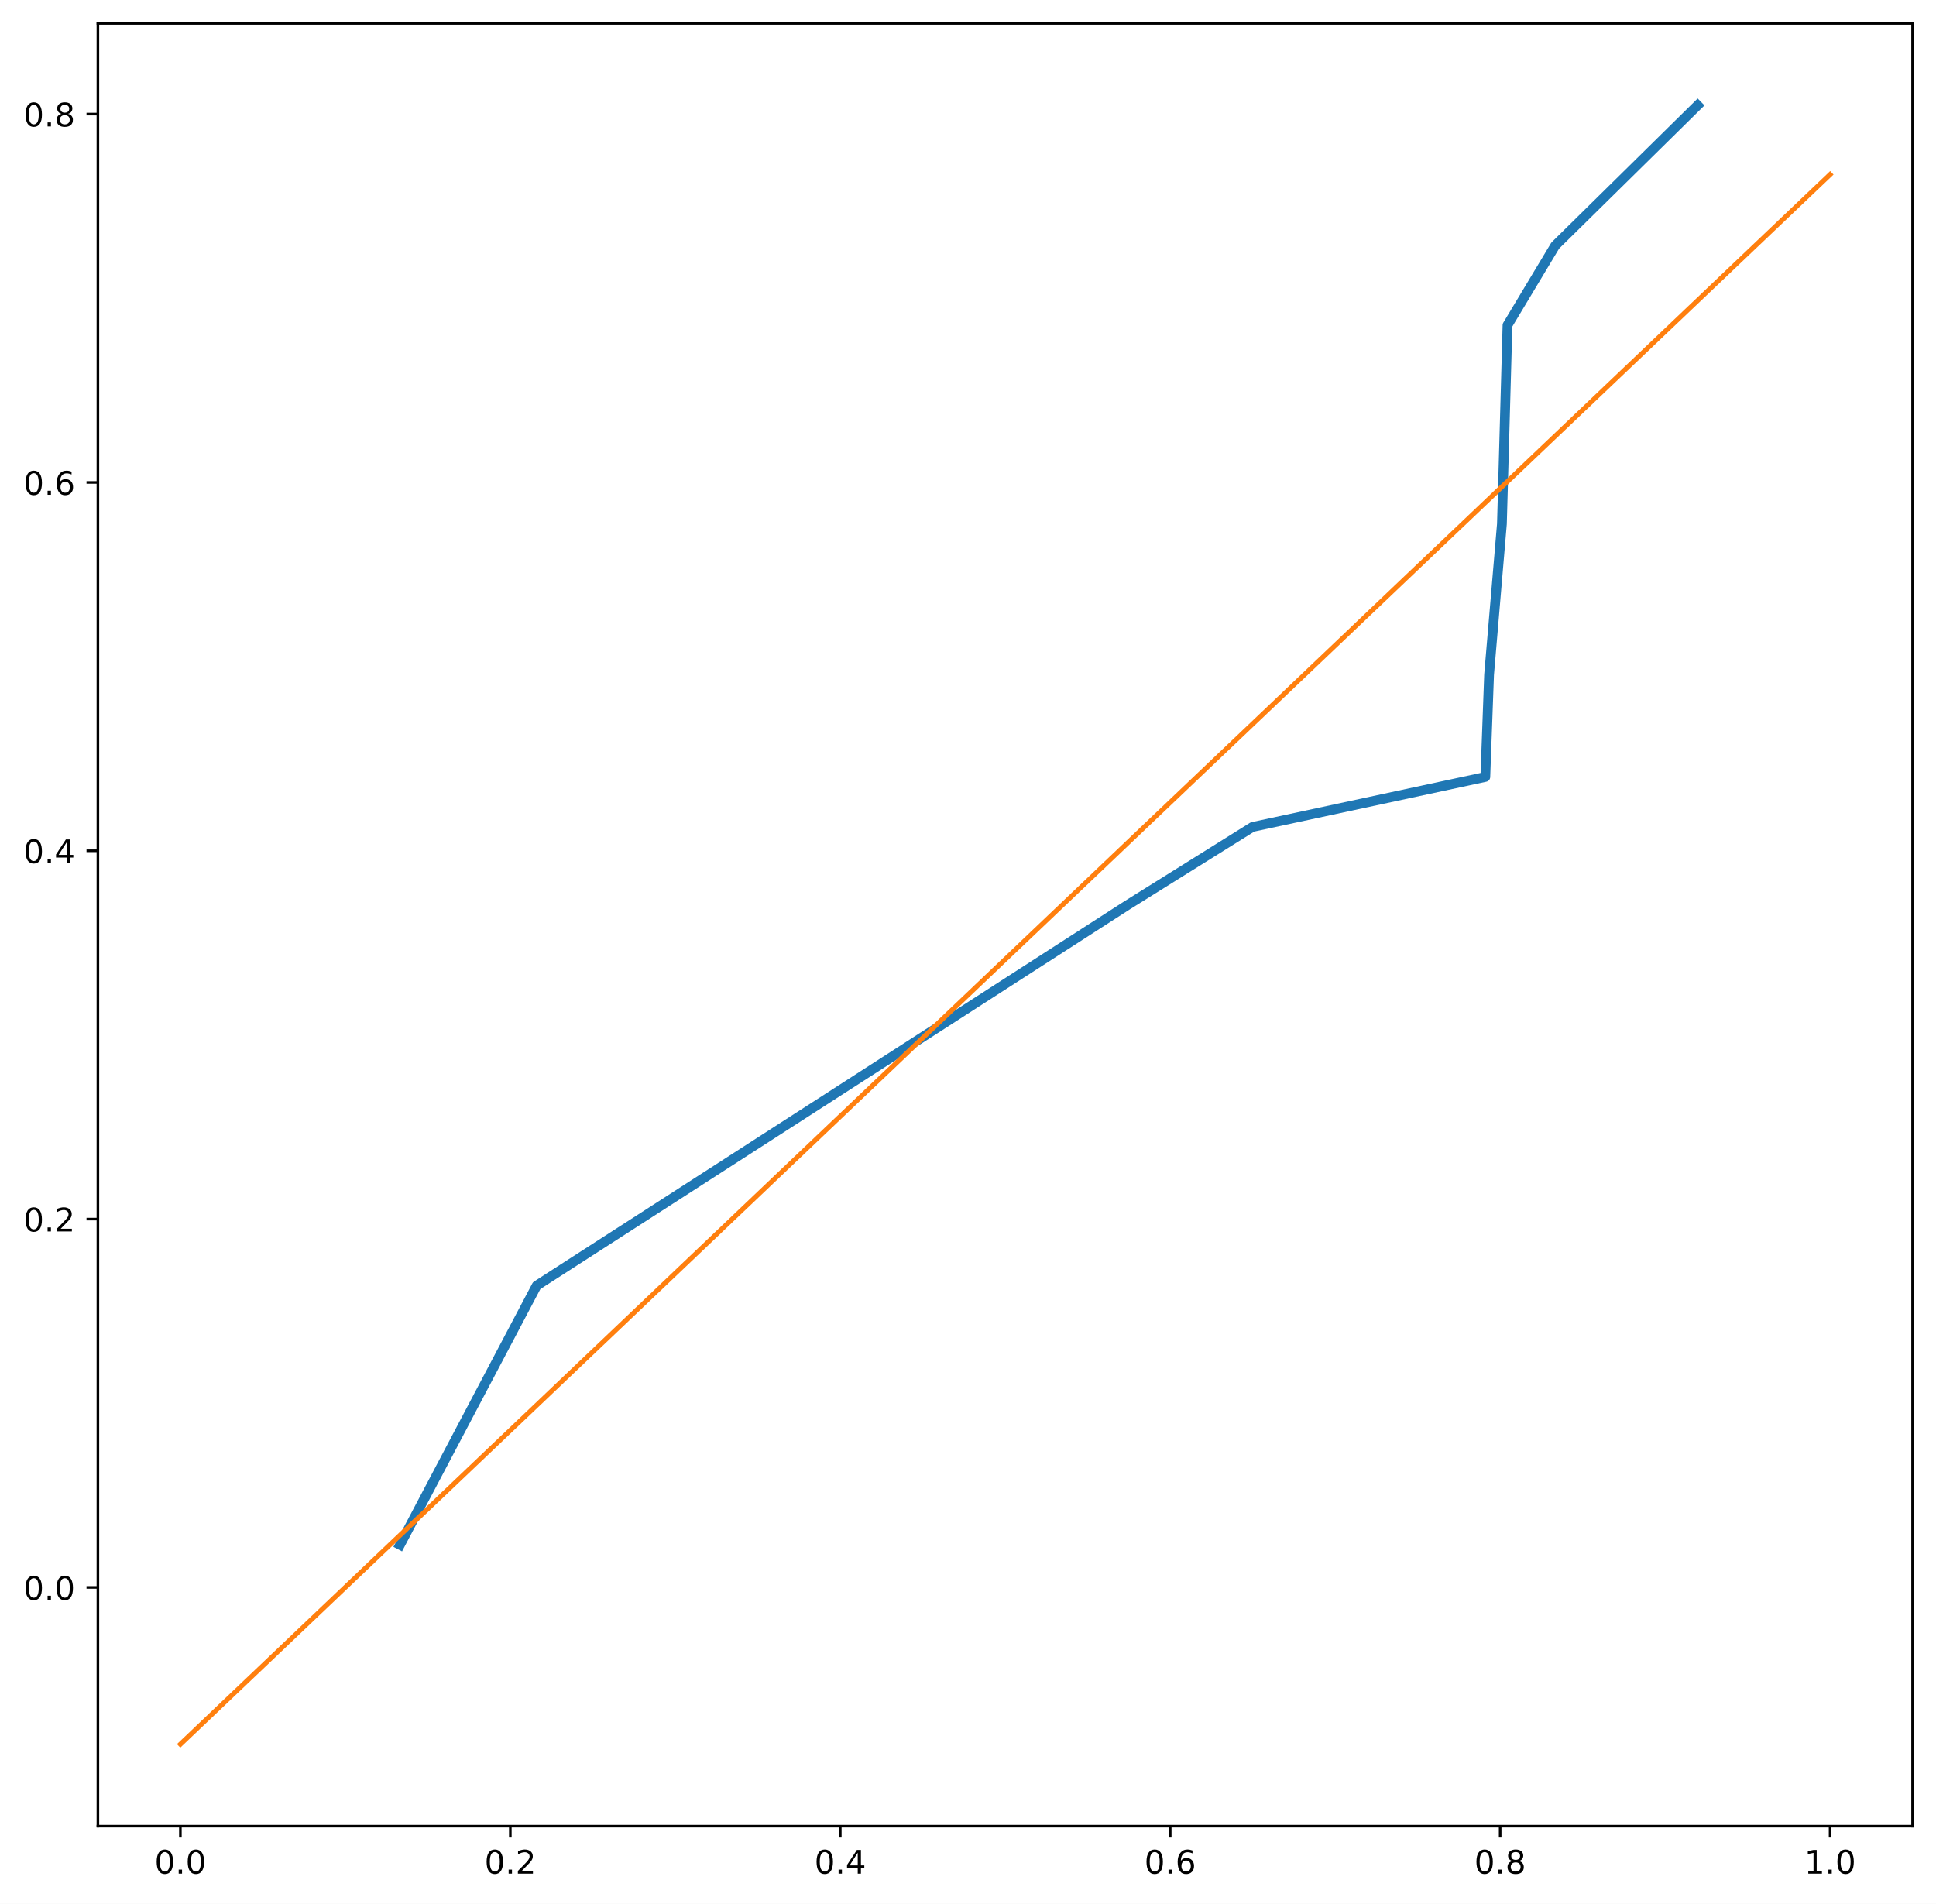
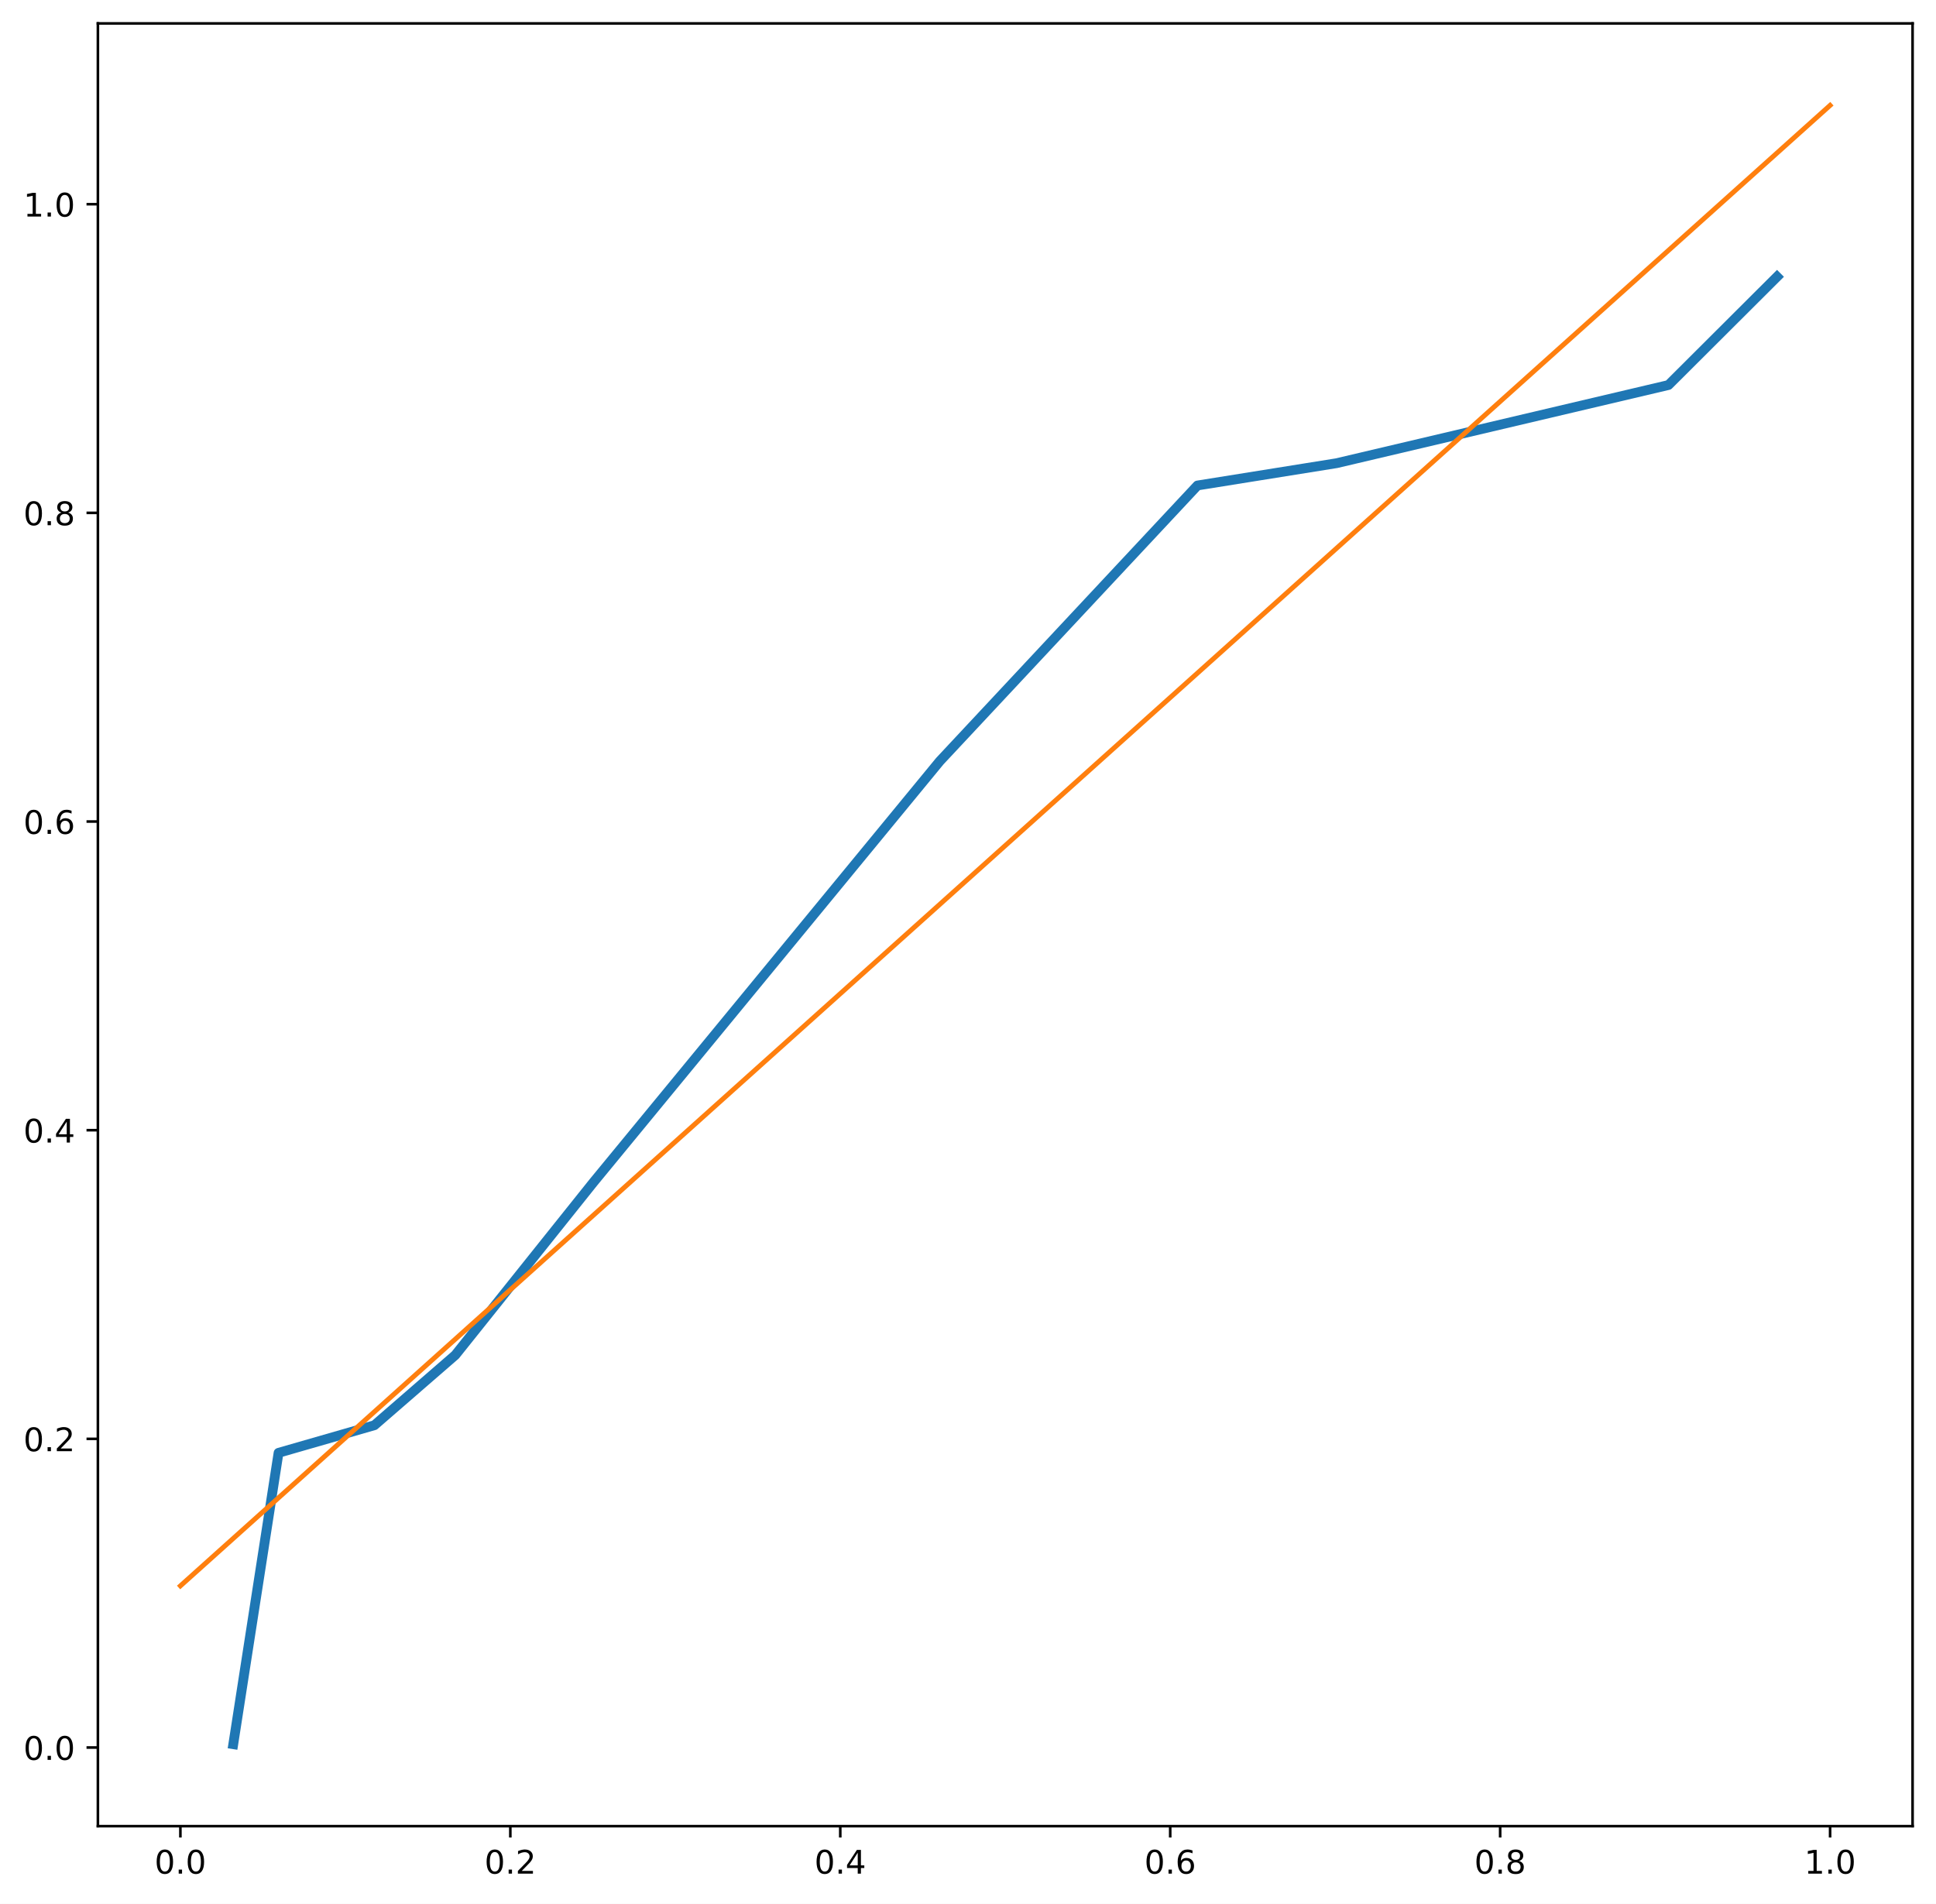
<svg xmlns="http://www.w3.org/2000/svg" xmlns:xlink="http://www.w3.org/1999/xlink" height="585.478pt" version="1.1" viewBox="0 0 595.303 585.478" width="595.303pt">
  <defs>
    <style type="text/css">
*{stroke-linecap:butt;stroke-linejoin:round;}
  </style>
  </defs>
  <g id="figure_1">
    <g id="patch_1">
      <path d="M -0 585.478  L 595.303 585.478  L 595.303 0  L -0 0  z " style="fill:#ffffff;" />
    </g>
    <g id="axes_1">
      <g id="patch_2">
        <path d="M 30.103 561.6  L 588.103 561.6  L 588.103 7.2  L 30.103 7.2  z " style="fill:#ffffff;" />
      </g>
      <g id="matplotlib.axis_1">
        <g id="xtick_1">
          <g id="line2d_1">
            <defs>
-               <path d="M 0 0  L 0 3.5  " id="m4a9a413fb6" style="stroke:#000000;stroke-width:0.8;" />
-             </defs>
-             <g>
-               <use style="stroke:#000000;stroke-width:0.8;" x="55.467" xlink:href="#m4a9a413fb6" y="561.6" />
+               <path d="M 0 0  L 0 3.5  " id="md1d923c1fa" style="stroke:#000000;stroke-width:0.8;" />
+             </defs>
+             <g>
+               <use style="stroke:#000000;stroke-width:0.8;" x="55.467" xlink:href="#md1d923c1fa" y="561.6" />
            </g>
          </g>
          <g id="text_1">
            <defs>
              <path d="M 31.781 66.406  Q 24.172 66.406 20.328 58.906  Q 16.5 51.422 16.5 36.375  Q 16.5 21.391 20.328 13.891  Q 24.172 6.391 31.781 6.391  Q 39.453 6.391 43.281 13.891  Q 47.125 21.391 47.125 36.375  Q 47.125 51.422 43.281 58.906  Q 39.453 66.406 31.781 66.406  z M 31.781 74.219  Q 44.047 74.219 50.516 64.516  Q 56.984 54.828 56.984 36.375  Q 56.984 17.969 50.516 8.266  Q 44.047 -1.422 31.781 -1.422  Q 19.531 -1.422 13.062 8.266  Q 6.594 17.969 6.594 36.375  Q 6.594 54.828 13.062 64.516  Q 19.531 74.219 31.781 74.219  z " id="DejaVuSans-48" />
              <path d="M 10.688 12.406  L 21 12.406  L 21 0  L 10.688 0  z " id="DejaVuSans-46" />
            </defs>
            <g transform="translate(47.5152 576.1984)scale(0.1 -0.1)">
              <use xlink:href="#DejaVuSans-48" />
              <use x="63.623" xlink:href="#DejaVuSans-46" />
              <use x="95.41" xlink:href="#DejaVuSans-48" />
            </g>
          </g>
        </g>
        <g id="xtick_2">
          <g id="line2d_2">
            <g>
-               <use style="stroke:#000000;stroke-width:0.8;" x="156.921" xlink:href="#m4a9a413fb6" y="561.6" />
+               <use style="stroke:#000000;stroke-width:0.8;" x="156.921" xlink:href="#md1d923c1fa" y="561.6" />
            </g>
          </g>
          <g id="text_2">
            <defs>
              <path d="M 19.188 8.297  L 53.609 8.297  L 53.609 0  L 7.328 0  L 7.328 8.297  Q 12.938 14.109 22.625 23.891  Q 32.328 33.688 34.812 36.531  Q 39.547 41.844 41.422 45.531  Q 43.312 49.219 43.312 52.781  Q 43.312 58.594 39.234 62.25  Q 35.156 65.922 28.609 65.922  Q 23.969 65.922 18.812 64.312  Q 13.672 62.703 7.812 59.422  L 7.812 69.391  Q 13.766 71.781 18.938 73  Q 24.125 74.219 28.422 74.219  Q 39.75 74.219 46.484 68.547  Q 53.219 62.891 53.219 53.422  Q 53.219 48.922 51.531 44.891  Q 49.859 40.875 45.406 35.406  Q 44.188 33.984 37.641 27.219  Q 31.109 20.453 19.188 8.297  z " id="DejaVuSans-50" />
            </defs>
            <g transform="translate(148.9697 576.1984)scale(0.1 -0.1)">
              <use xlink:href="#DejaVuSans-48" />
              <use x="63.623" xlink:href="#DejaVuSans-46" />
              <use x="95.41" xlink:href="#DejaVuSans-50" />
            </g>
          </g>
        </g>
        <g id="xtick_3">
          <g id="line2d_3">
            <g>
-               <use style="stroke:#000000;stroke-width:0.8;" x="258.376" xlink:href="#m4a9a413fb6" y="561.6" />
+               <use style="stroke:#000000;stroke-width:0.8;" x="258.376" xlink:href="#md1d923c1fa" y="561.6" />
            </g>
          </g>
          <g id="text_3">
            <defs>
              <path d="M 37.797 64.312  L 12.891 25.391  L 37.797 25.391  z M 35.203 72.906  L 47.609 72.906  L 47.609 25.391  L 58.016 25.391  L 58.016 17.188  L 47.609 17.188  L 47.609 0  L 37.797 0  L 37.797 17.188  L 4.891 17.188  L 4.891 26.703  z " id="DejaVuSans-52" />
            </defs>
            <g transform="translate(250.4243 576.1984)scale(0.1 -0.1)">
              <use xlink:href="#DejaVuSans-48" />
              <use x="63.623" xlink:href="#DejaVuSans-46" />
              <use x="95.41" xlink:href="#DejaVuSans-52" />
            </g>
          </g>
        </g>
        <g id="xtick_4">
          <g id="line2d_4">
            <g>
-               <use style="stroke:#000000;stroke-width:0.8;" x="359.83" xlink:href="#m4a9a413fb6" y="561.6" />
+               <use style="stroke:#000000;stroke-width:0.8;" x="359.83" xlink:href="#md1d923c1fa" y="561.6" />
            </g>
          </g>
          <g id="text_4">
            <defs>
              <path d="M 33.016 40.375  Q 26.375 40.375 22.484 35.828  Q 18.609 31.297 18.609 23.391  Q 18.609 15.531 22.484 10.953  Q 26.375 6.391 33.016 6.391  Q 39.656 6.391 43.531 10.953  Q 47.406 15.531 47.406 23.391  Q 47.406 31.297 43.531 35.828  Q 39.656 40.375 33.016 40.375  z M 52.594 71.297  L 52.594 62.312  Q 48.875 64.062 45.094 64.984  Q 41.312 65.922 37.594 65.922  Q 27.828 65.922 22.672 59.328  Q 17.531 52.734 16.797 39.406  Q 19.672 43.656 24.016 45.922  Q 28.375 48.188 33.594 48.188  Q 44.578 48.188 50.953 41.516  Q 57.328 34.859 57.328 23.391  Q 57.328 12.156 50.688 5.359  Q 44.047 -1.422 33.016 -1.422  Q 20.359 -1.422 13.672 8.266  Q 6.984 17.969 6.984 36.375  Q 6.984 53.656 15.188 63.938  Q 23.391 74.219 37.203 74.219  Q 40.922 74.219 44.703 73.484  Q 48.484 72.75 52.594 71.297  z " id="DejaVuSans-54" />
            </defs>
            <g transform="translate(351.8788 576.1984)scale(0.1 -0.1)">
              <use xlink:href="#DejaVuSans-48" />
              <use x="63.623" xlink:href="#DejaVuSans-46" />
              <use x="95.41" xlink:href="#DejaVuSans-54" />
            </g>
          </g>
        </g>
        <g id="xtick_5">
          <g id="line2d_5">
            <g>
-               <use style="stroke:#000000;stroke-width:0.8;" x="461.285" xlink:href="#m4a9a413fb6" y="561.6" />
+               <use style="stroke:#000000;stroke-width:0.8;" x="461.285" xlink:href="#md1d923c1fa" y="561.6" />
            </g>
          </g>
          <g id="text_5">
            <defs>
              <path d="M 31.781 34.625  Q 24.75 34.625 20.719 30.859  Q 16.703 27.094 16.703 20.516  Q 16.703 13.922 20.719 10.156  Q 24.75 6.391 31.781 6.391  Q 38.812 6.391 42.859 10.172  Q 46.922 13.969 46.922 20.516  Q 46.922 27.094 42.891 30.859  Q 38.875 34.625 31.781 34.625  z M 21.922 38.812  Q 15.578 40.375 12.031 44.719  Q 8.5 49.078 8.5 55.328  Q 8.5 64.062 14.719 69.141  Q 20.953 74.219 31.781 74.219  Q 42.672 74.219 48.875 69.141  Q 55.078 64.062 55.078 55.328  Q 55.078 49.078 51.531 44.719  Q 48 40.375 41.703 38.812  Q 48.828 37.156 52.797 32.312  Q 56.781 27.484 56.781 20.516  Q 56.781 9.906 50.312 4.234  Q 43.844 -1.422 31.781 -1.422  Q 19.734 -1.422 13.25 4.234  Q 6.781 9.906 6.781 20.516  Q 6.781 27.484 10.781 32.312  Q 14.797 37.156 21.922 38.812  z M 18.312 54.391  Q 18.312 48.734 21.844 45.562  Q 25.391 42.391 31.781 42.391  Q 38.141 42.391 41.719 45.562  Q 45.312 48.734 45.312 54.391  Q 45.312 60.062 41.719 63.234  Q 38.141 66.406 31.781 66.406  Q 25.391 66.406 21.844 63.234  Q 18.312 60.062 18.312 54.391  z " id="DejaVuSans-56" />
            </defs>
            <g transform="translate(453.3334 576.1984)scale(0.1 -0.1)">
              <use xlink:href="#DejaVuSans-48" />
              <use x="63.623" xlink:href="#DejaVuSans-46" />
              <use x="95.41" xlink:href="#DejaVuSans-56" />
            </g>
          </g>
        </g>
        <g id="xtick_6">
          <g id="line2d_6">
            <g>
-               <use style="stroke:#000000;stroke-width:0.8;" x="562.739" xlink:href="#m4a9a413fb6" y="561.6" />
+               <use style="stroke:#000000;stroke-width:0.8;" x="562.739" xlink:href="#md1d923c1fa" y="561.6" />
            </g>
          </g>
          <g id="text_6">
            <defs>
              <path d="M 12.406 8.297  L 28.516 8.297  L 28.516 63.922  L 10.984 60.406  L 10.984 69.391  L 28.422 72.906  L 38.281 72.906  L 38.281 8.297  L 54.391 8.297  L 54.391 0  L 12.406 0  z " id="DejaVuSans-49" />
            </defs>
            <g transform="translate(554.7879 576.1984)scale(0.1 -0.1)">
              <use xlink:href="#DejaVuSans-49" />
              <use x="63.623" xlink:href="#DejaVuSans-46" />
              <use x="95.41" xlink:href="#DejaVuSans-48" />
            </g>
          </g>
        </g>
      </g>
      <g id="matplotlib.axis_2">
        <g id="ytick_1">
          <g id="line2d_7">
            <defs>
-               <path d="M 0 0  L -3.5 0  " id="m34da92f999" style="stroke:#000000;stroke-width:0.8;" />
-             </defs>
-             <g>
-               <use style="stroke:#000000;stroke-width:0.8;" x="30.103" xlink:href="#m34da92f999" y="488.185" />
+               <path d="M 0 0  L -3.5 0  " id="mc18609be91" style="stroke:#000000;stroke-width:0.8;" />
+             </defs>
+             <g>
+               <use style="stroke:#000000;stroke-width:0.8;" x="30.103" xlink:href="#mc18609be91" y="537.415" />
            </g>
          </g>
          <g id="text_7">
-             <g transform="translate(7.2 491.9842)scale(0.1 -0.1)">
+             <g transform="translate(7.2 541.2147)scale(0.1 -0.1)">
              <use xlink:href="#DejaVuSans-48" />
              <use x="63.623" xlink:href="#DejaVuSans-46" />
              <use x="95.41" xlink:href="#DejaVuSans-48" />
            </g>
          </g>
        </g>
        <g id="ytick_2">
          <g id="line2d_8">
            <g>
-               <use style="stroke:#000000;stroke-width:0.8;" x="30.103" xlink:href="#m34da92f999" y="374.912" />
+               <use style="stroke:#000000;stroke-width:0.8;" x="30.103" xlink:href="#mc18609be91" y="442.492" />
            </g>
          </g>
          <g id="text_8">
-             <g transform="translate(7.2 378.7112)scale(0.1 -0.1)">
+             <g transform="translate(7.2 446.2912)scale(0.1 -0.1)">
              <use xlink:href="#DejaVuSans-48" />
              <use x="63.623" xlink:href="#DejaVuSans-46" />
              <use x="95.41" xlink:href="#DejaVuSans-50" />
            </g>
          </g>
        </g>
        <g id="ytick_3">
          <g id="line2d_9">
            <g>
-               <use style="stroke:#000000;stroke-width:0.8;" x="30.103" xlink:href="#m34da92f999" y="261.639" />
+               <use style="stroke:#000000;stroke-width:0.8;" x="30.103" xlink:href="#mc18609be91" y="347.568" />
            </g>
          </g>
          <g id="text_9">
-             <g transform="translate(7.2 265.4382)scale(0.1 -0.1)">
+             <g transform="translate(7.2 351.3676)scale(0.1 -0.1)">
              <use xlink:href="#DejaVuSans-48" />
              <use x="63.623" xlink:href="#DejaVuSans-46" />
              <use x="95.41" xlink:href="#DejaVuSans-52" />
            </g>
          </g>
        </g>
        <g id="ytick_4">
          <g id="line2d_10">
            <g>
-               <use style="stroke:#000000;stroke-width:0.8;" x="30.103" xlink:href="#m34da92f999" y="148.366" />
+               <use style="stroke:#000000;stroke-width:0.8;" x="30.103" xlink:href="#mc18609be91" y="252.645" />
            </g>
          </g>
          <g id="text_10">
-             <g transform="translate(7.2 152.1651)scale(0.1 -0.1)">
+             <g transform="translate(7.2 256.4441)scale(0.1 -0.1)">
              <use xlink:href="#DejaVuSans-48" />
              <use x="63.623" xlink:href="#DejaVuSans-46" />
              <use x="95.41" xlink:href="#DejaVuSans-54" />
            </g>
          </g>
        </g>
        <g id="ytick_5">
          <g id="line2d_11">
            <g>
-               <use style="stroke:#000000;stroke-width:0.8;" x="30.103" xlink:href="#m34da92f999" y="35.093" />
+               <use style="stroke:#000000;stroke-width:0.8;" x="30.103" xlink:href="#mc18609be91" y="157.721" />
            </g>
          </g>
          <g id="text_11">
-             <g transform="translate(7.2 38.89209)scale(0.1 -0.1)">
+             <g transform="translate(7.2 161.5205)scale(0.1 -0.1)">
              <use xlink:href="#DejaVuSans-48" />
              <use x="63.623" xlink:href="#DejaVuSans-46" />
              <use x="95.41" xlink:href="#DejaVuSans-56" />
            </g>
          </g>
        </g>
-       </g>
-       <g id="line2d_12">
-         <path clip-path="url(#pfdacf38c09)" d="M 122.998 475.075  L 165.015 395.38  L 346.557 278.421  L 385.142 254.309  L 456.727 238.935  L 457.883 207.479  L 461.827 161.123  L 463.542 99.987  L 478.212 75.529  L 521.997 32.4  " style="fill:none;stroke:#1f77b4;stroke-linecap:square;stroke-width:3;" />
+         <g id="ytick_6">
+           <g id="line2d_12">
+             <g>
+               <use style="stroke:#000000;stroke-width:0.8;" x="30.103" xlink:href="#mc18609be91" y="62.798" />
+             </g>
+           </g>
+           <g id="text_12">
+             <g transform="translate(7.2 66.59696)scale(0.1 -0.1)">
+               <use xlink:href="#DejaVuSans-49" />
+               <use x="63.623" xlink:href="#DejaVuSans-46" />
+               <use x="95.41" xlink:href="#DejaVuSans-48" />
+             </g>
+           </g>
+         </g>
      </g>
      <g id="line2d_13">
-         <path clip-path="url(#pfdacf38c09)" d="M 55.467 536.4  L 562.739 53.663  " style="fill:none;stroke:#ff7f0e;stroke-linecap:square;stroke-width:1.5;" />
+         <path clip-path="url(#p731a44347e)" d="M 71.729 536.4  L 85.652 446.785  L 115.14 438.3  L 140.002 416.727  L 182.451 363.625  L 288.974 234.089  L 368.209 149.301  L 410.994 142.446  L 513.043 118.408  L 546.419 85.116  " style="fill:none;stroke:#1f77b4;stroke-linecap:square;stroke-width:3;" />
+       </g>
+       <g id="line2d_14">
+         <path clip-path="url(#p731a44347e)" d="M 55.467 487.705  L 562.739 32.4  " style="fill:none;stroke:#ff7f0e;stroke-linecap:square;stroke-width:1.5;" />
      </g>
      <g id="patch_3">
        <path d="M 30.103 561.6  L 30.103 7.2  " style="fill:none;stroke:#000000;stroke-linecap:square;stroke-linejoin:miter;stroke-width:0.8;" />
      </g>
      <g id="patch_4">
        <path d="M 588.103 561.6  L 588.103 7.2  " style="fill:none;stroke:#000000;stroke-linecap:square;stroke-linejoin:miter;stroke-width:0.8;" />
      </g>
      <g id="patch_5">
        <path d="M 30.103 561.6  L 588.103 561.6  " style="fill:none;stroke:#000000;stroke-linecap:square;stroke-linejoin:miter;stroke-width:0.8;" />
      </g>
      <g id="patch_6">
        <path d="M 30.103 7.2  L 588.103 7.2  " style="fill:none;stroke:#000000;stroke-linecap:square;stroke-linejoin:miter;stroke-width:0.8;" />
      </g>
    </g>
  </g>
  <defs>
-     <clipPath id="pfdacf38c09">
+     <clipPath id="p731a44347e">
      <rect height="554.4" width="558" x="30.103" y="7.2" />
    </clipPath>
  </defs>
</svg>
